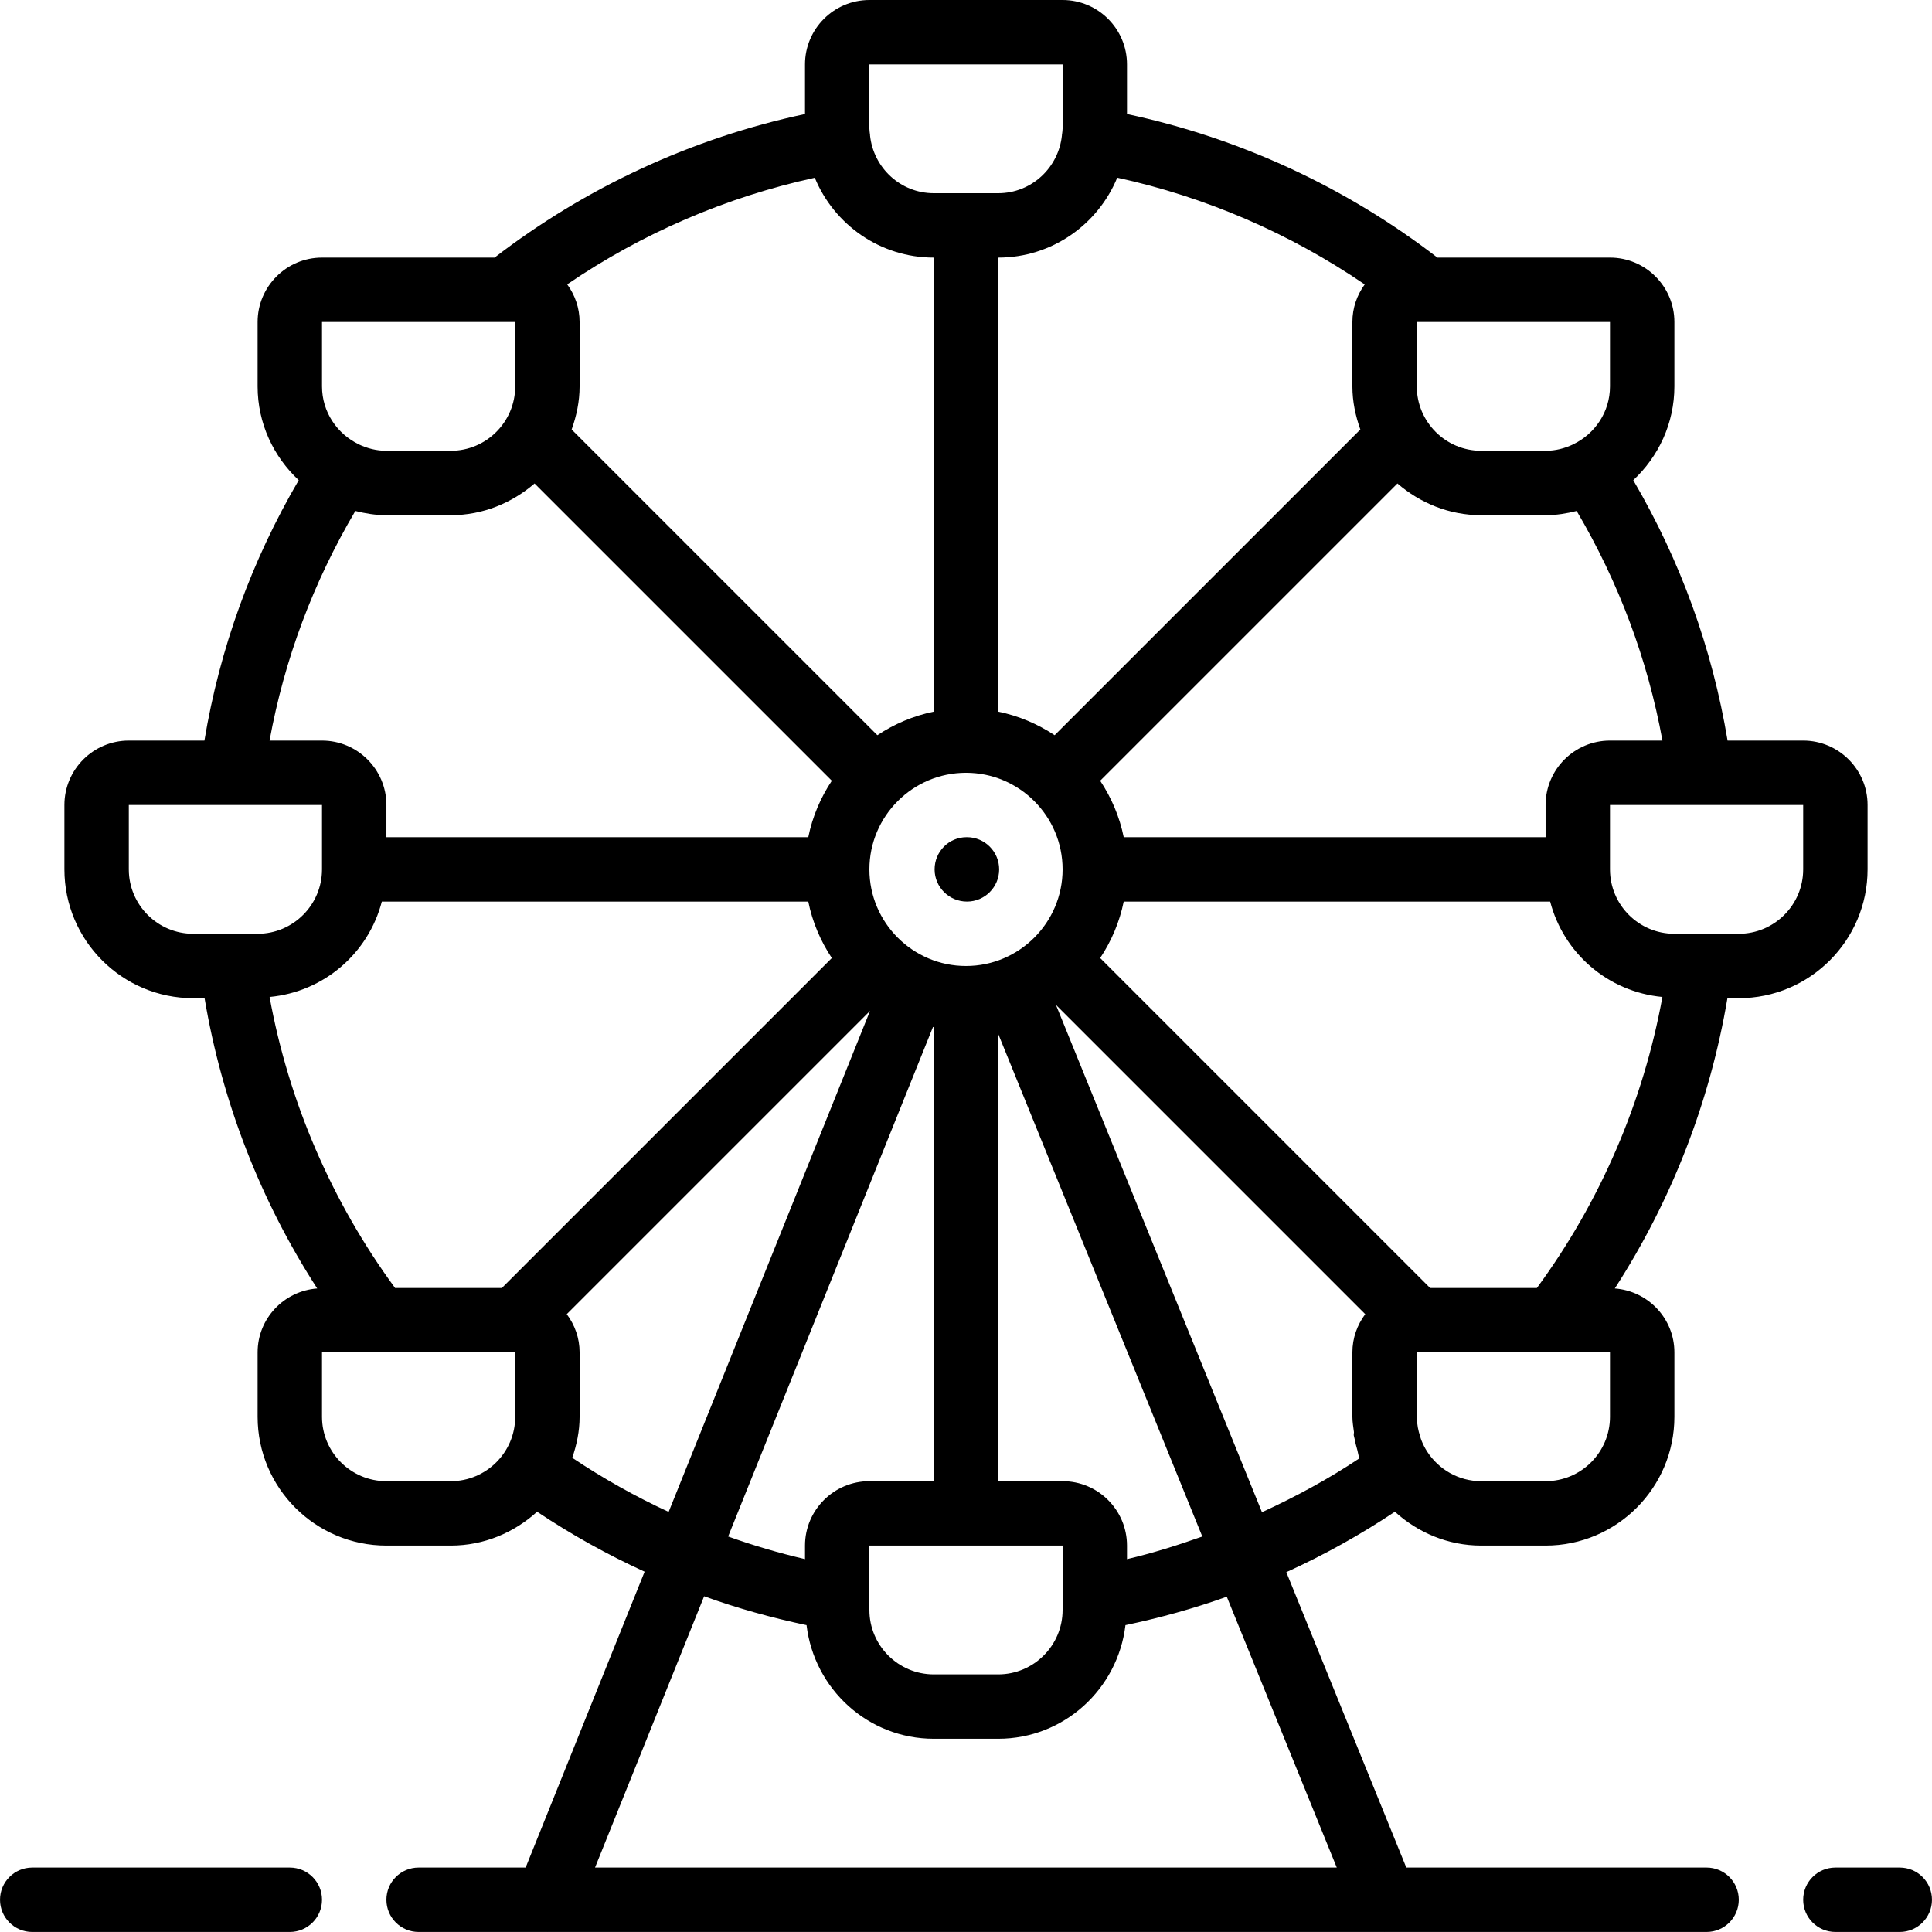
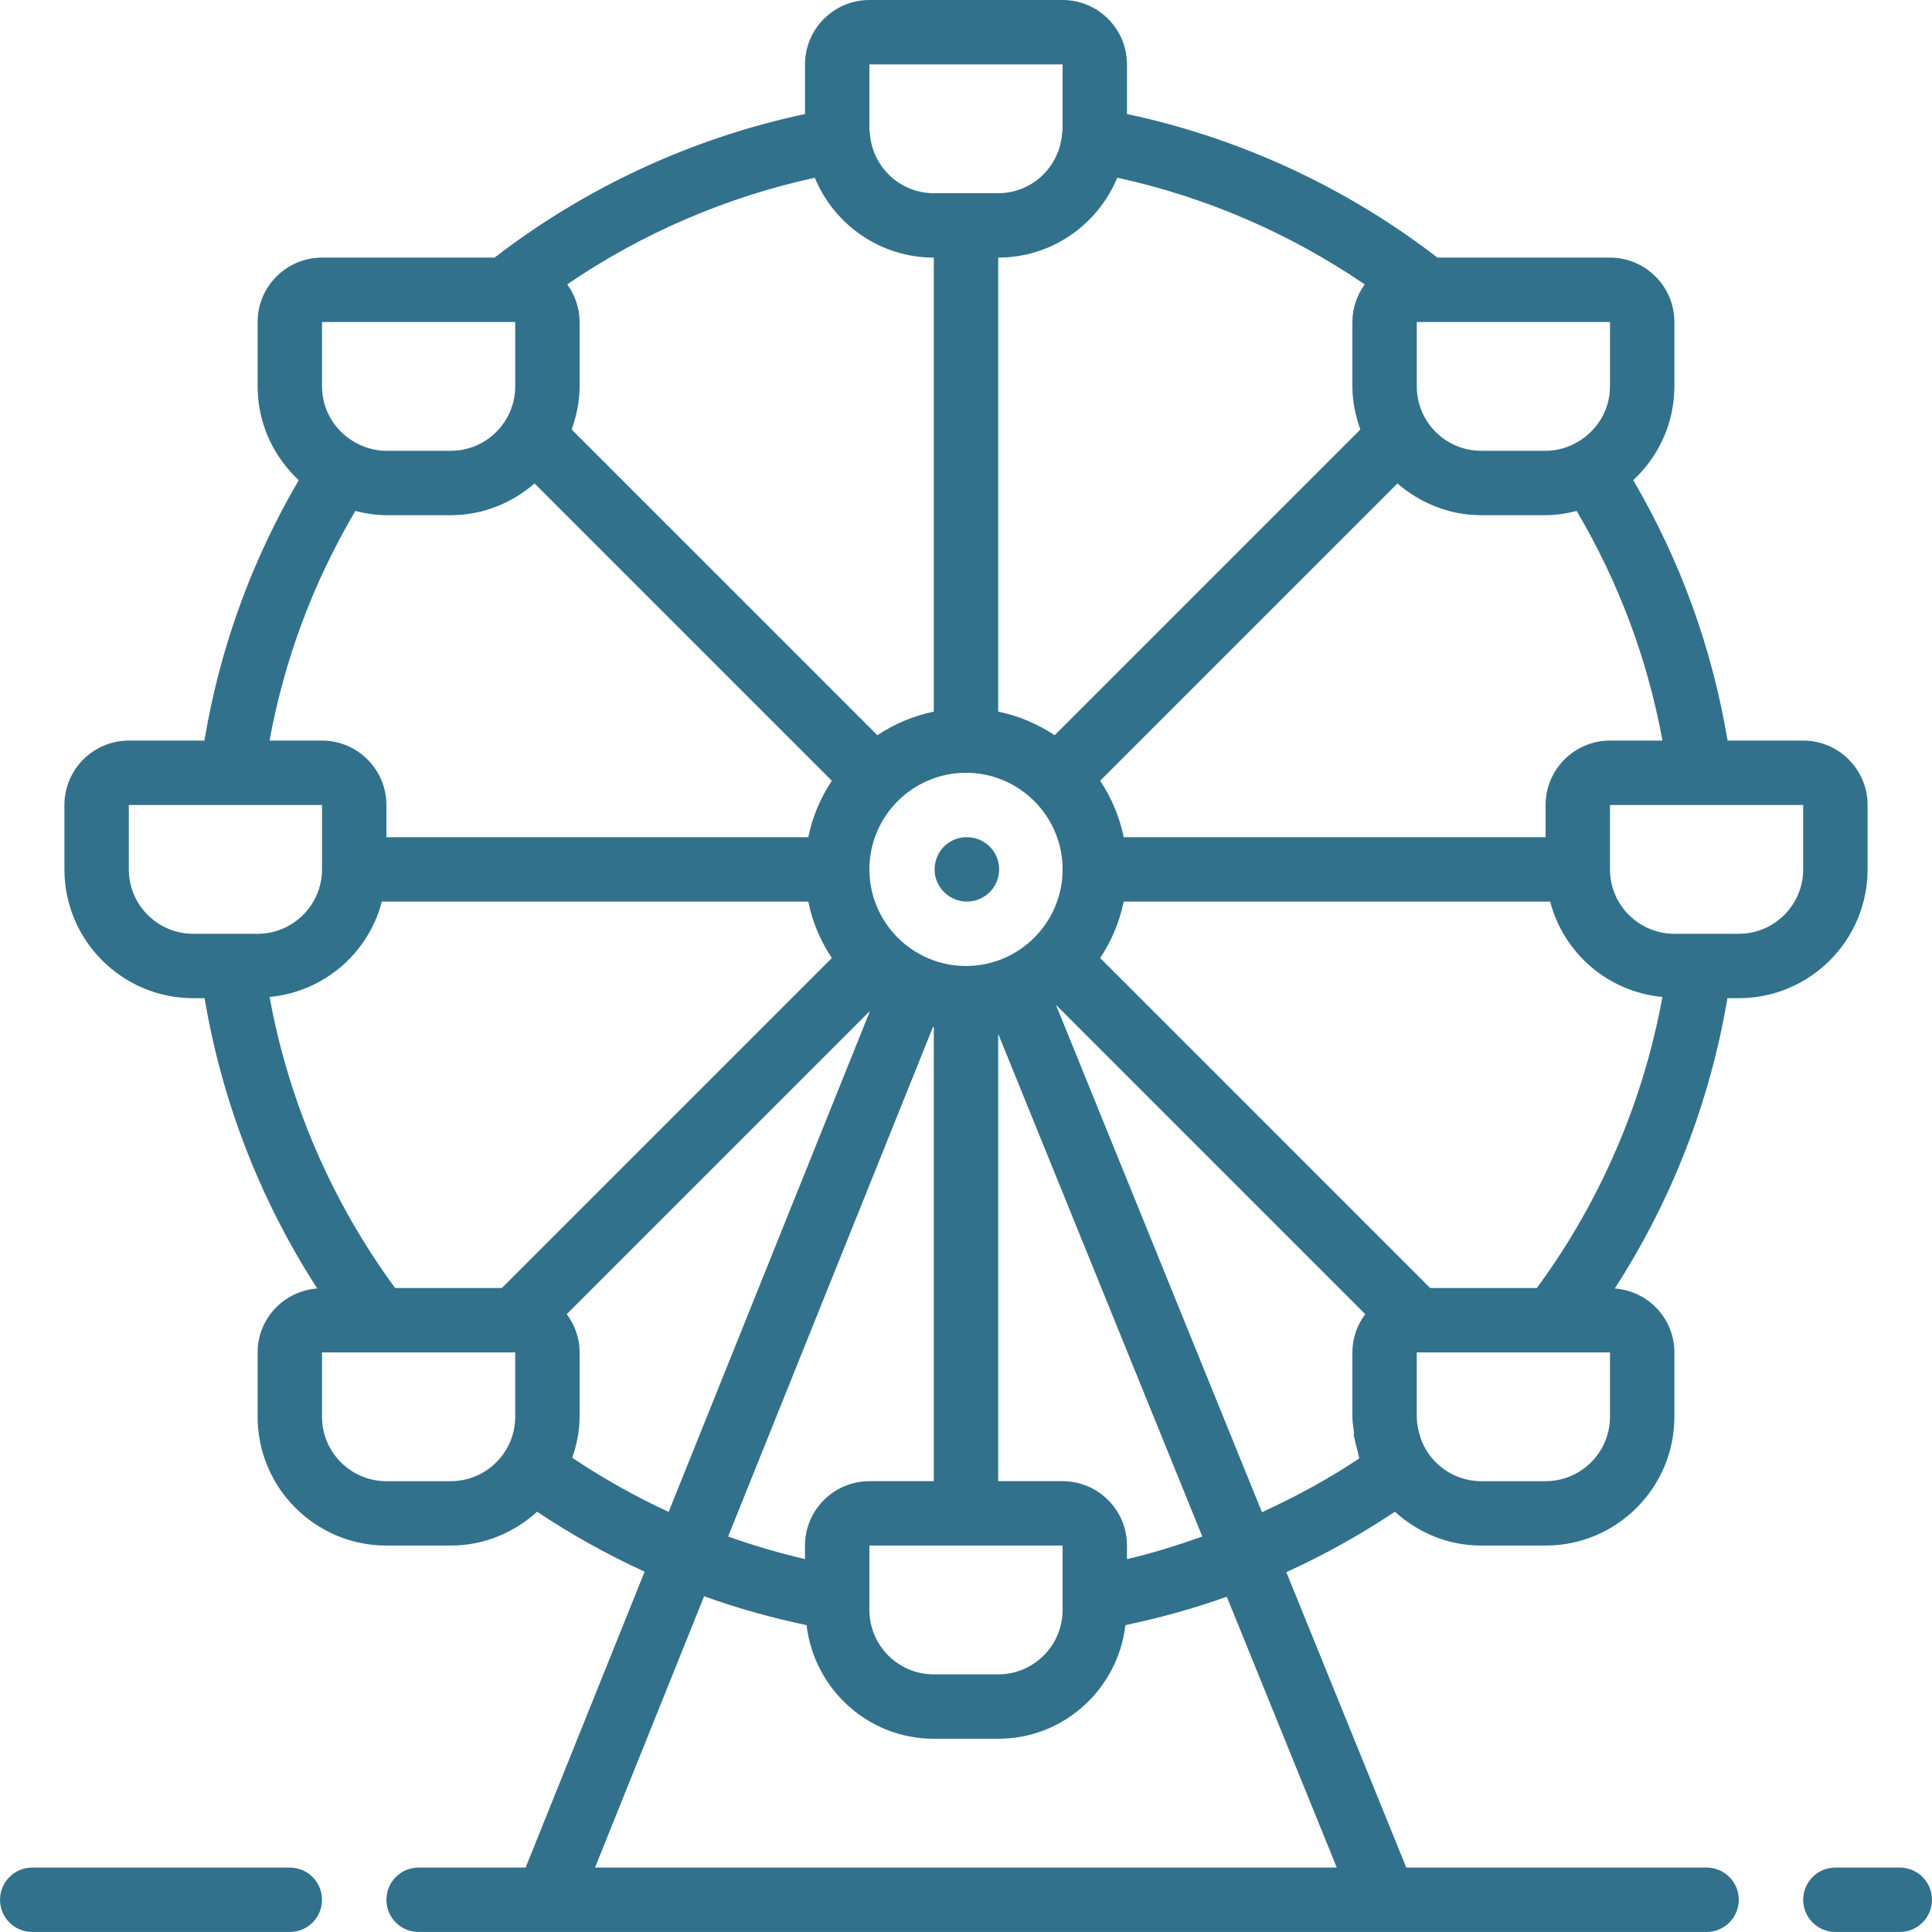
- <svg xmlns="http://www.w3.org/2000/svg" viewBox="0 0 512.009 512.009">
+ <svg xmlns="http://www.w3.org/2000/svg" viewBox="0 0 512.009 512.009" style="fill: #32718c">
  <path d="M76.804 494.933H8.538c-4.719 0-8.533 3.823-8.533 8.533S3.819 512 8.538 512h68.267c4.719 0 8.533-3.823 8.533-8.533s-3.815-8.534-8.534-8.534zm384-230.4c18.825 0 34.133-15.309 34.133-34.133v-17.067c0-9.412-7.663-17.067-17.067-17.067h-20.036c-4.079-24.457-12.467-47.599-24.994-69.009 6.665-6.229 10.897-15.036 10.897-24.858V85.333c0-9.412-7.663-17.067-17.067-17.067h-45.73a204.778 204.778 0 0 0-82.27-38.05v-13.15C298.671 7.654 291.017 0 281.604 0h-51.2c-9.412 0-17.067 7.654-17.067 17.067v13.15a204.778 204.778 0 0 0-82.27 38.05h-45.73c-9.412 0-17.067 7.654-17.067 17.067V102.4c0 9.822 4.233 18.628 10.897 24.858-12.527 21.41-20.915 44.552-24.994 69.009H34.138c-9.412 0-17.067 7.654-17.067 17.067V230.4c0 18.825 15.309 34.133 34.133 34.133h3.012a204.079 204.079 0 0 0 29.85 76.928c-8.815.666-15.795 7.962-15.795 16.939v17.067c0 18.825 15.309 34.133 34.133 34.133h17.067c8.823 0 16.802-3.456 22.869-8.969a204.226 204.226 0 0 0 28.493 15.889l-31.531 78.413h-28.365c-4.719 0-8.533 3.823-8.533 8.533s3.814 8.533 8.533 8.533h34.108c.009 0 .017.009.026.009s.017-.009.026-.009h221.816c.009 0 .017.009.026.009s.017-.009.026-.009h85.308c4.719 0 8.533-3.823 8.533-8.533s-3.814-8.533-8.533-8.533h-79.582l-31.795-78.285a204.556 204.556 0 0 0 28.774-16.017c6.067 5.513 14.046 8.969 22.869 8.969h17.067c18.825 0 34.133-15.309 34.133-34.133V358.4c0-8.977-6.98-16.273-15.795-16.939a204.096 204.096 0 0 0 29.85-76.928h3.01zm-85.333-179.2h51.2V102.4c0 6.767-3.994 12.578-9.719 15.334-.017.008-.034.008-.051.017-.008.009-.008.017-.017.026-2.21 1.05-4.659 1.69-7.279 1.69h-17.067c-9.412 0-17.067-7.654-17.067-17.067V85.333zm17.067 51.2h17.067c2.85 0 5.581-.452 8.235-1.118 11.153 18.918 18.799 39.313 22.733 60.851h-13.901c-9.412 0-17.067 7.654-17.067 17.067v8.533H297.801c-1.101-5.436-3.268-10.487-6.238-14.959l78.78-78.78c5.99 5.164 13.687 8.406 22.195 8.406zm-96.453-89.446c23.416 5.103 45.747 14.746 65.587 28.288-2.039 2.807-3.268 6.229-3.268 9.958V102.4c0 4.028.828 7.834 2.108 11.426l-81.016 81.016c-4.48-2.97-9.523-5.137-14.959-6.246V68.267c14.243 0 26.437-8.773 31.548-21.18zm-14.481 345.446h-17.067V273.98l54.093 133.222c-6.562 2.321-13.193 4.412-19.959 5.99V409.6c0-9.412-7.654-17.067-17.067-17.067zm-51.2 17.067h51.2v17.067c0 9.412-7.663 17.067-17.067 17.067H247.47c-9.412 0-17.067-7.654-17.067-17.067l.001-17.067zm-17.066 0v3.584a186.32 186.32 0 0 1-20.369-5.99l54.289-135.04c.068.008.137.034.213.051v120.328h-17.067c-9.412 0-17.066 7.655-17.066 17.067zM256.004 256c-14.114 0-25.6-11.486-25.6-25.6s11.486-25.6 25.6-25.6 25.6 11.486 25.6 25.6-11.486 25.6-25.6 25.6zm-25.6-238.933h51.2v17.067c0 .486-.102.947-.145 1.425-.009.026-.026.051-.034.077-.009.068.017.119.008.179-.862 8.619-8.064 15.386-16.896 15.386H247.47c-8.832 0-16.034-6.767-16.905-15.386 0-.06.026-.111.009-.179l-.026-.077c-.043-.478-.145-.939-.145-1.425l.001-17.067zm-14.472 30.037c5.111 12.399 17.306 21.163 31.539 21.163v120.329c-5.436 1.109-10.479 3.277-14.959 6.246l-81.016-81.016c1.28-3.593 2.108-7.398 2.108-11.426V85.333c0-3.738-1.246-7.168-3.285-9.975a187.369 187.369 0 0 1 65.613-28.254zM85.338 85.333h51.2V102.4c0 9.412-7.663 17.067-17.067 17.067h-17.067c-2.62 0-5.069-.64-7.287-1.69-.009-.009-.009-.017-.017-.026s-.026-.009-.043-.017c-5.726-2.756-9.719-8.568-9.719-15.334V85.333zm8.832 50.082c2.654.666 5.385 1.118 8.235 1.118h17.067c8.508 0 16.205-3.243 22.195-8.405l78.78 78.78c-2.97 4.471-5.146 9.523-6.238 14.959H102.404v-8.533c0-9.412-7.663-17.067-17.067-17.067h-13.9c3.934-21.538 11.58-41.933 22.733-60.852zM51.204 247.467c-9.412 0-17.067-7.654-17.067-17.067v-17.067h51.2V230.4c0 9.412-7.663 17.067-17.067 17.067H51.204zm85.334 128c0 9.412-7.663 17.067-17.067 17.067h-17.067c-9.412 0-17.067-7.654-17.067-17.067V358.4h51.2v17.067h.001zm-3.533-34.134H104.7c-16.785-22.878-28.177-49.271-33.254-77.124 14.421-1.348 26.189-11.597 29.747-25.276h113.015c1.092 5.436 3.268 10.487 6.238 14.959l-87.441 87.441zm18.654 45.005c1.169-3.43 1.946-7.049 1.946-10.871V358.4c0-3.806-1.289-7.287-3.405-10.129l80.367-80.367-53.367 132.77a187.28 187.28 0 0 1-25.541-14.336zm202.607 108.595H157.692l28.911-71.902c8.858 3.2 17.946 5.717 27.145 7.654 2.014 16.913 16.273 30.114 33.724 30.114h17.067c17.451 0 31.71-13.201 33.724-30.114 9.097-1.92 18.082-4.386 26.854-7.535l29.149 71.783zm4.556-115.379c.008.29-.094.555-.051.853.051.316.171.614.222.93.188 1.05.469 2.039.742 3.038.188.7.273 1.434.512 2.116-8.175 5.47-16.862 10.155-25.805 14.268l-54.596-134.451 81.963 81.963c-2.116 2.842-3.405 6.323-3.405 10.129v17.067c0 1.399.248 2.73.418 4.087zm67.849-4.087c0 9.412-7.654 17.067-17.067 17.067h-17.067c-6.007 0-11.273-3.14-14.319-7.842-.631-.973-1.126-1.997-1.545-3.038-.137-.341-.222-.7-.333-1.058-.23-.734-.444-1.476-.58-2.244-.154-.939-.29-1.894-.29-2.884V358.4h51.2l.001 17.067zM407.3 341.333h-28.297l-87.441-87.441c2.97-4.471 5.137-9.523 6.238-14.959h113.016c3.558 13.679 15.317 23.927 29.747 25.276-5.077 27.853-16.469 54.247-33.263 77.124zm19.371-110.907c0-.008.009-.017.009-.026 0-.017-.009-.026-.009-.043v-17.024h51.2V230.4c0 9.412-7.654 17.067-17.067 17.067h-17.067c-9.403 0-17.049-7.638-17.066-17.041zm76.8 264.507h-17.067c-4.719 0-8.533 3.823-8.533 8.533s3.814 8.533 8.533 8.533h17.067c4.719 0 8.533-3.823 8.533-8.533s-3.814-8.533-8.533-8.533z" />
  <path d="M256.26 221.867h-.094c-4.702 0-8.482 3.823-8.482 8.533s3.857 8.533 8.576 8.533c4.71 0 8.533-3.823 8.533-8.533s-3.822-8.533-8.533-8.533z" />
</svg>
